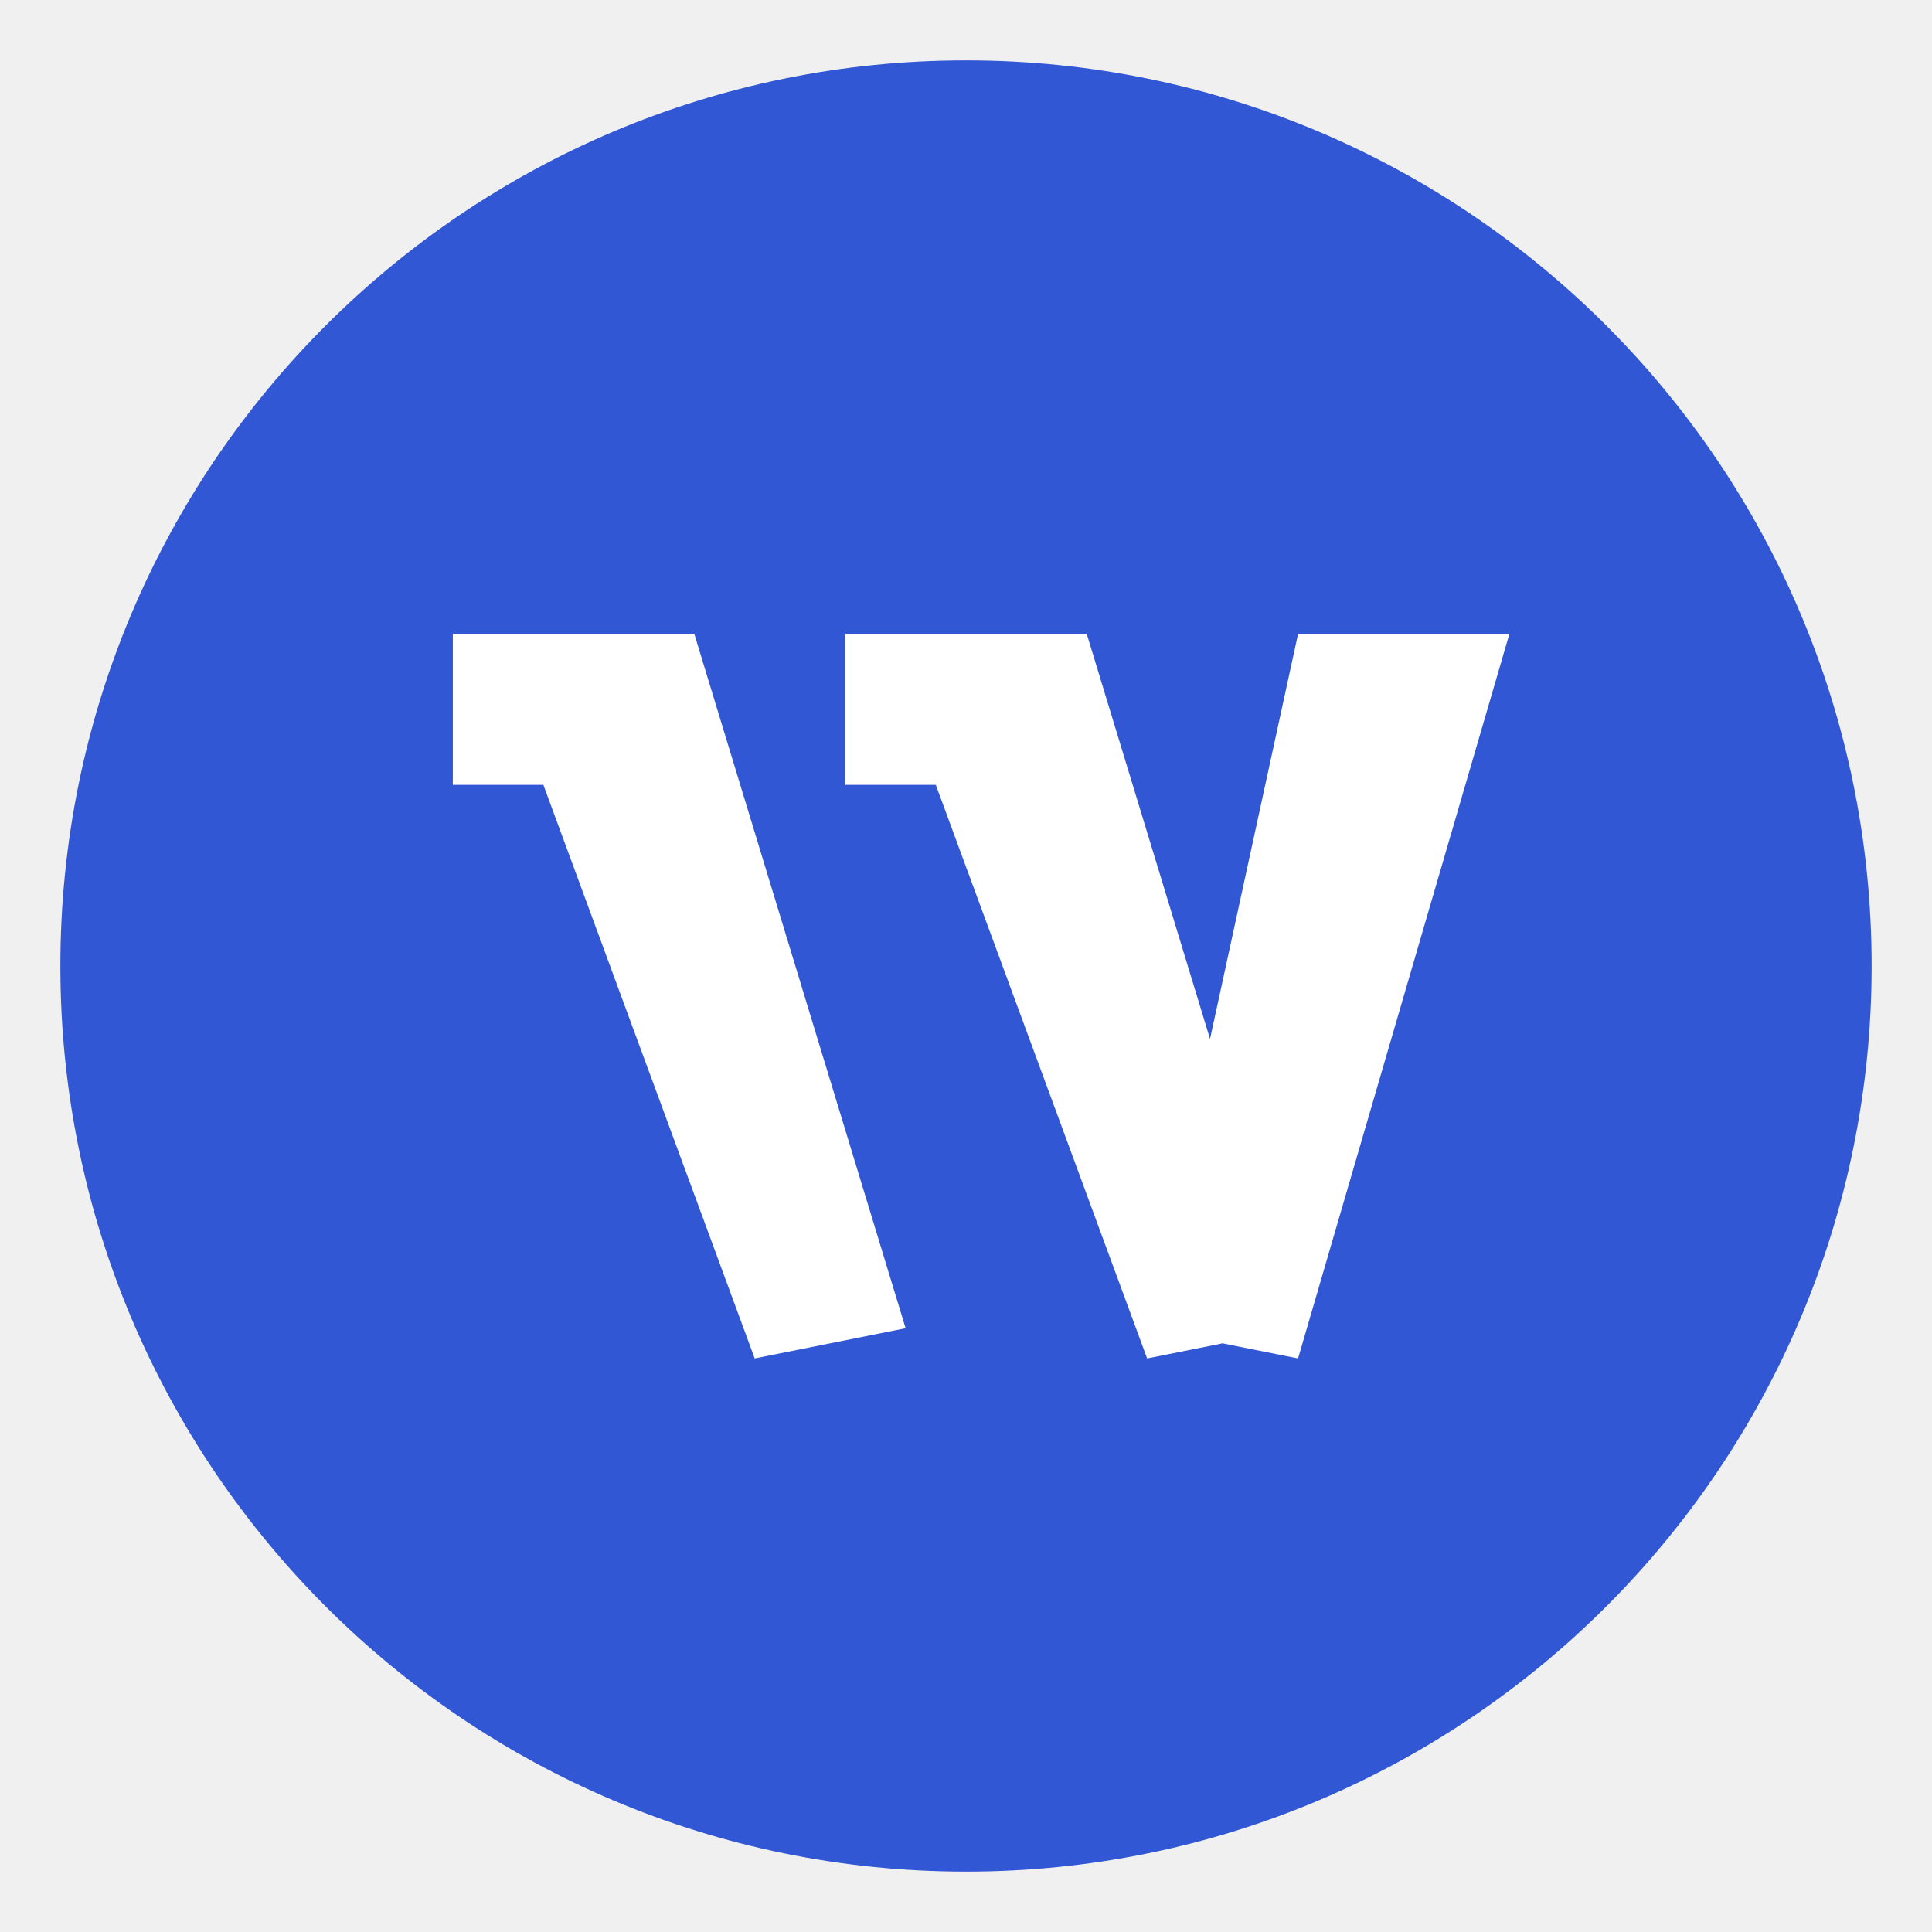
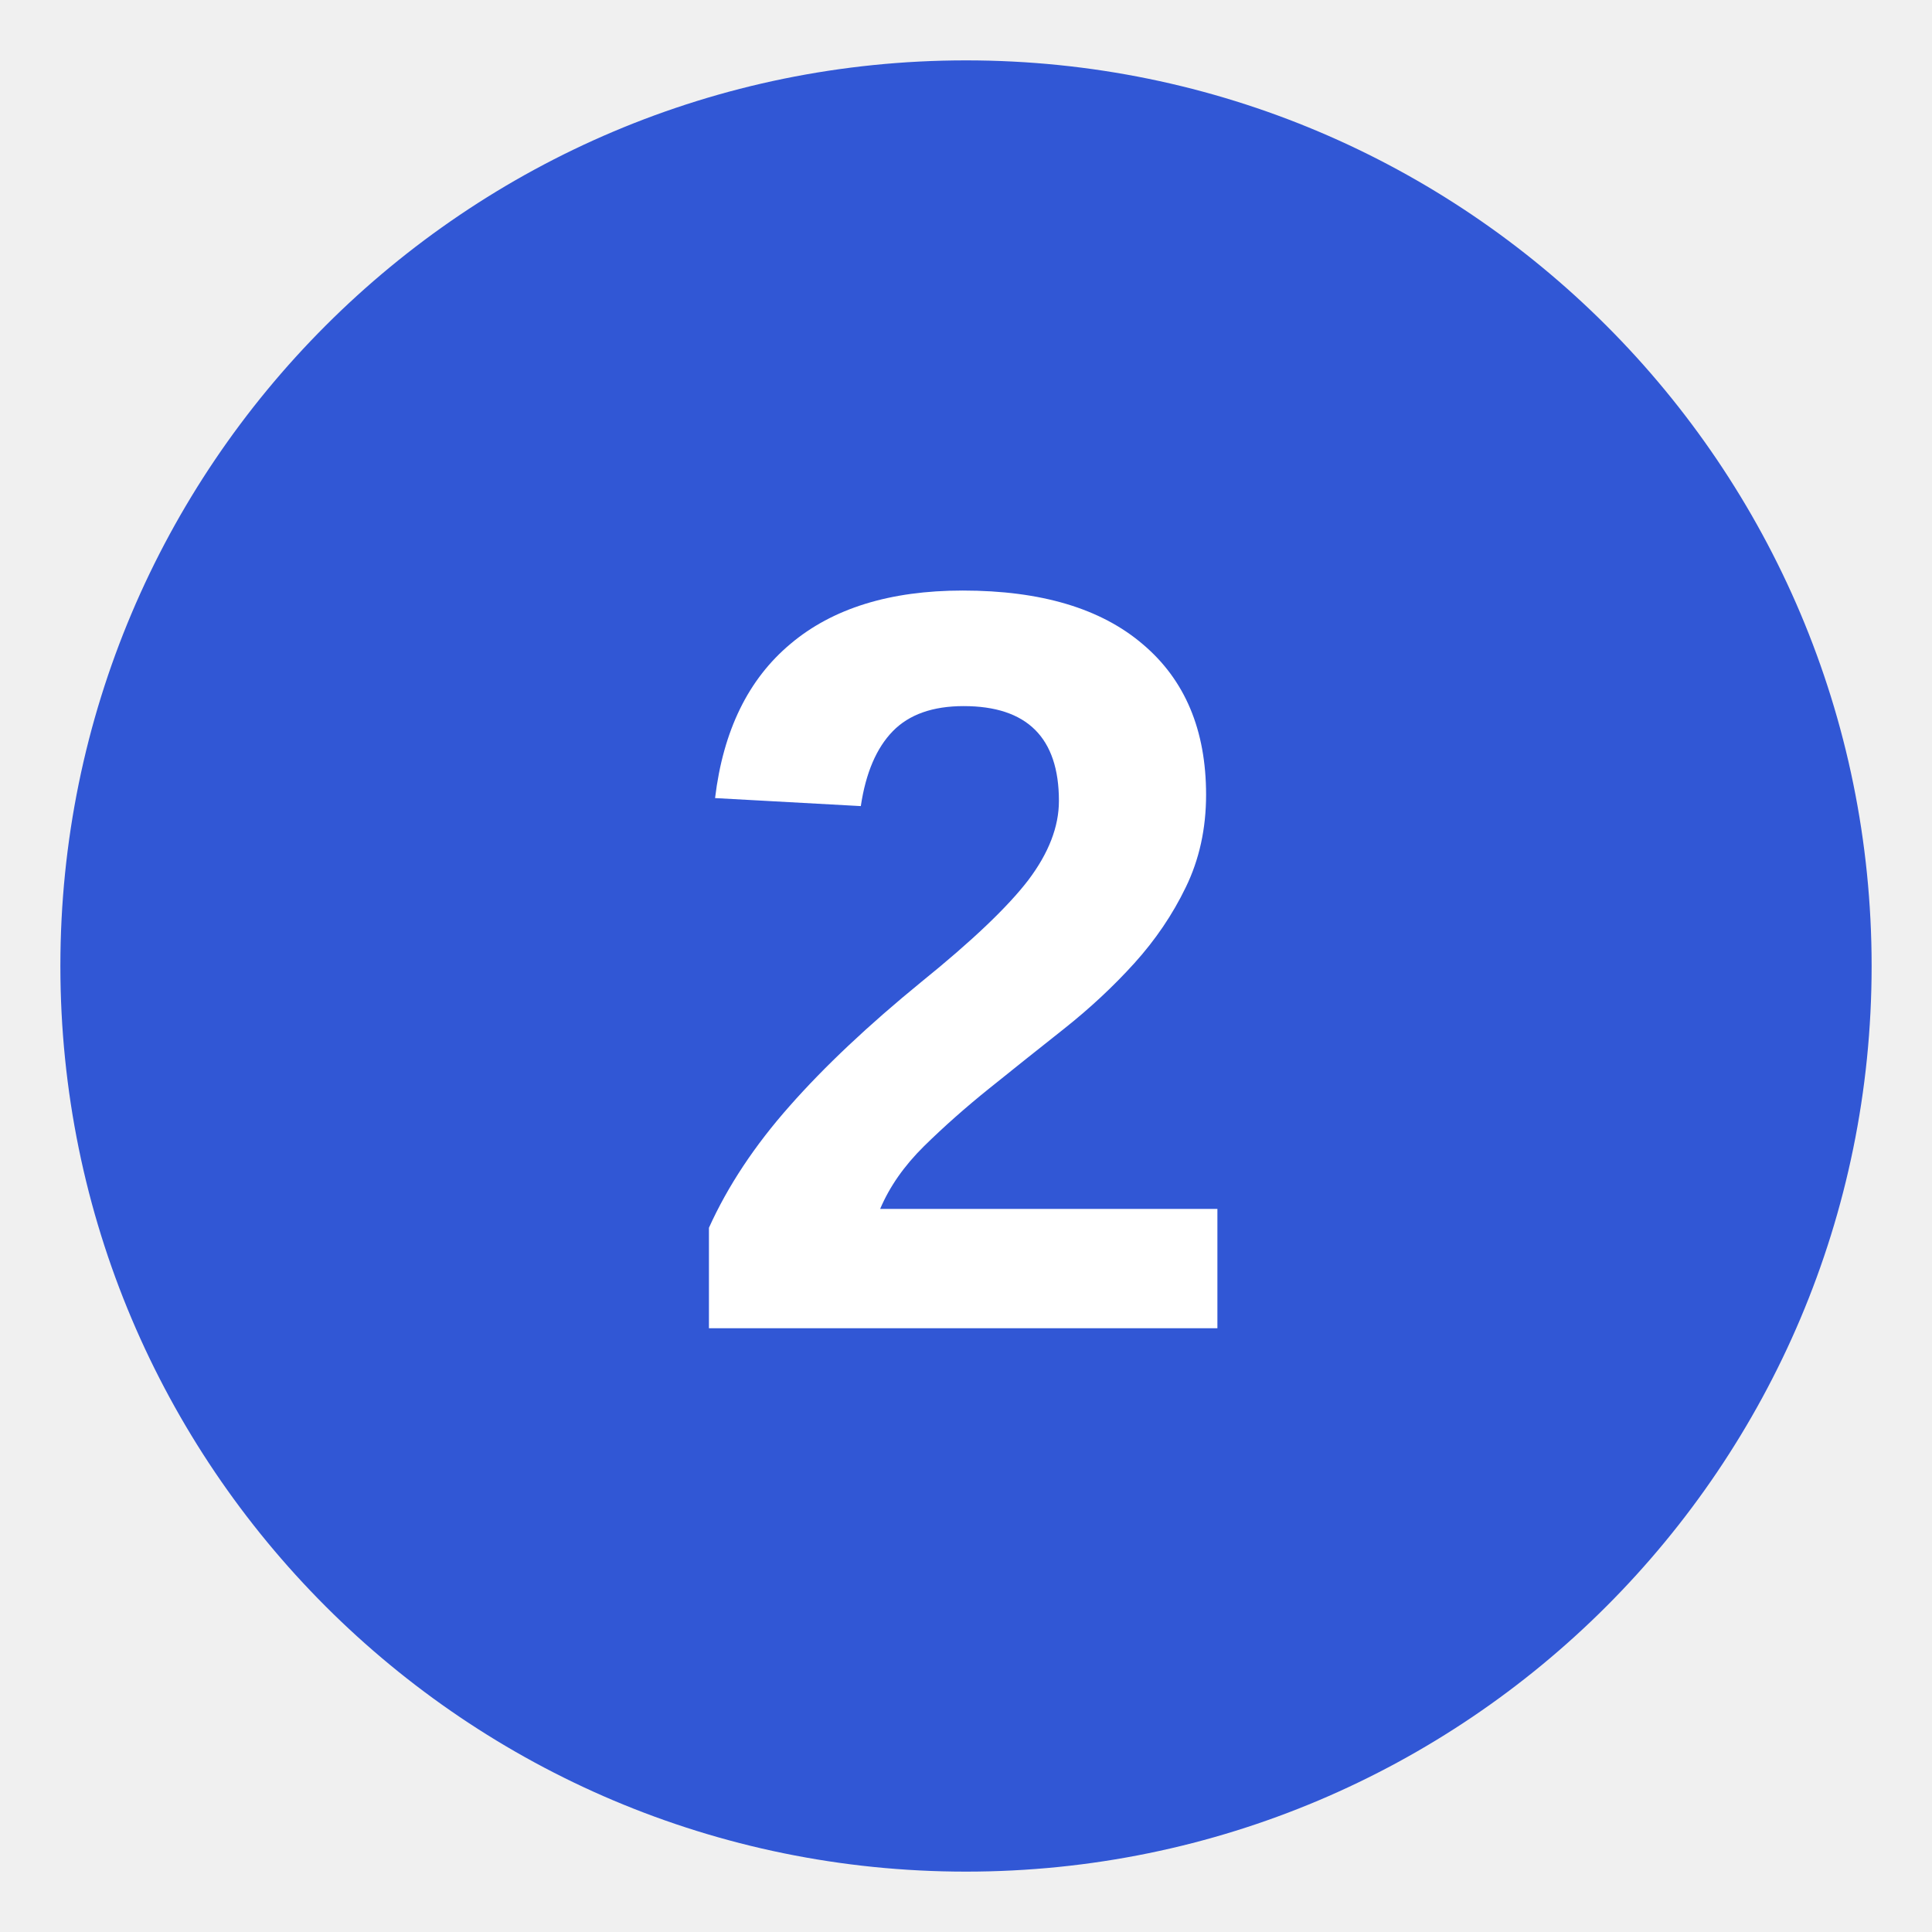
<svg xmlns="http://www.w3.org/2000/svg" viewBox="0 0 64 64">
  <circle cx="32" cy="32" r="30" fill="#3157d5" />
-   <path fill="#fff" d="M15 21h8l7 23-5 1-7-19h-3v-5Zm13 0h8l7 23-5 1-7-19h-3v-5Zm15 0h7L43 45l-5-1 5-23Z" />
+   <text x="32" y="44" fill="#fff" font-family="Arial, sans-serif" font-size="35" font-weight="700" text-anchor="middle">2</text>
</svg>
